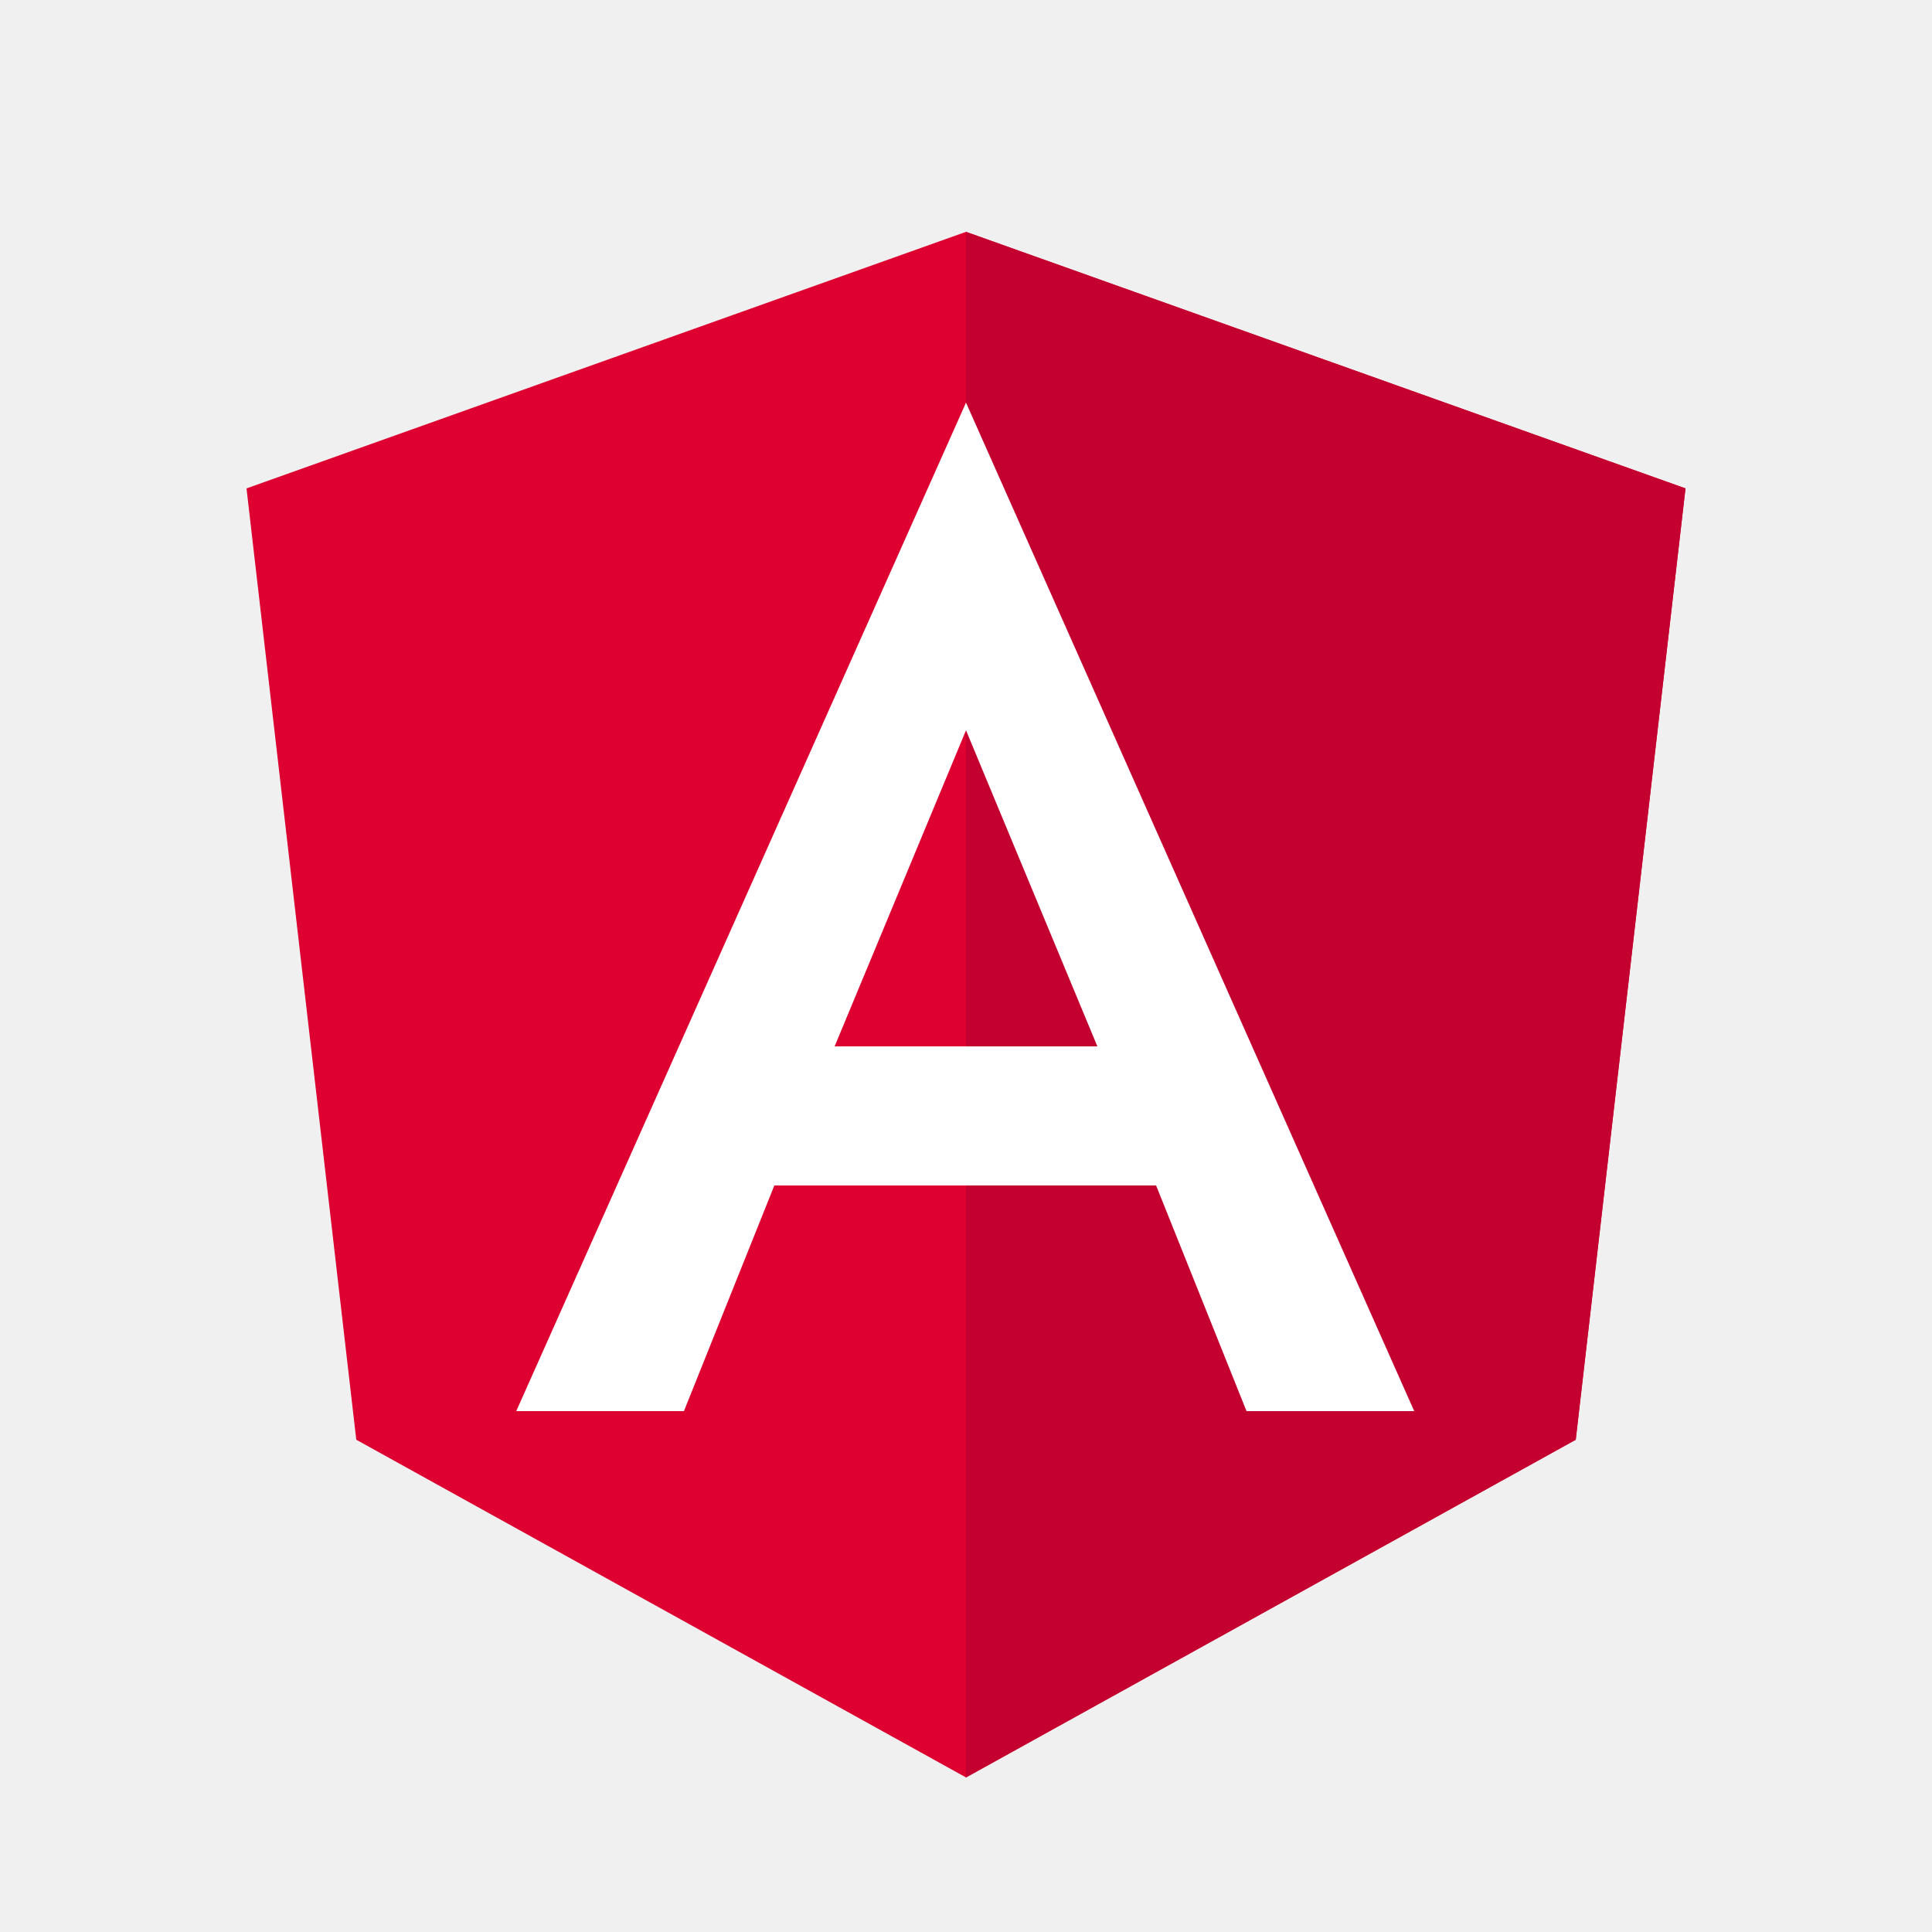
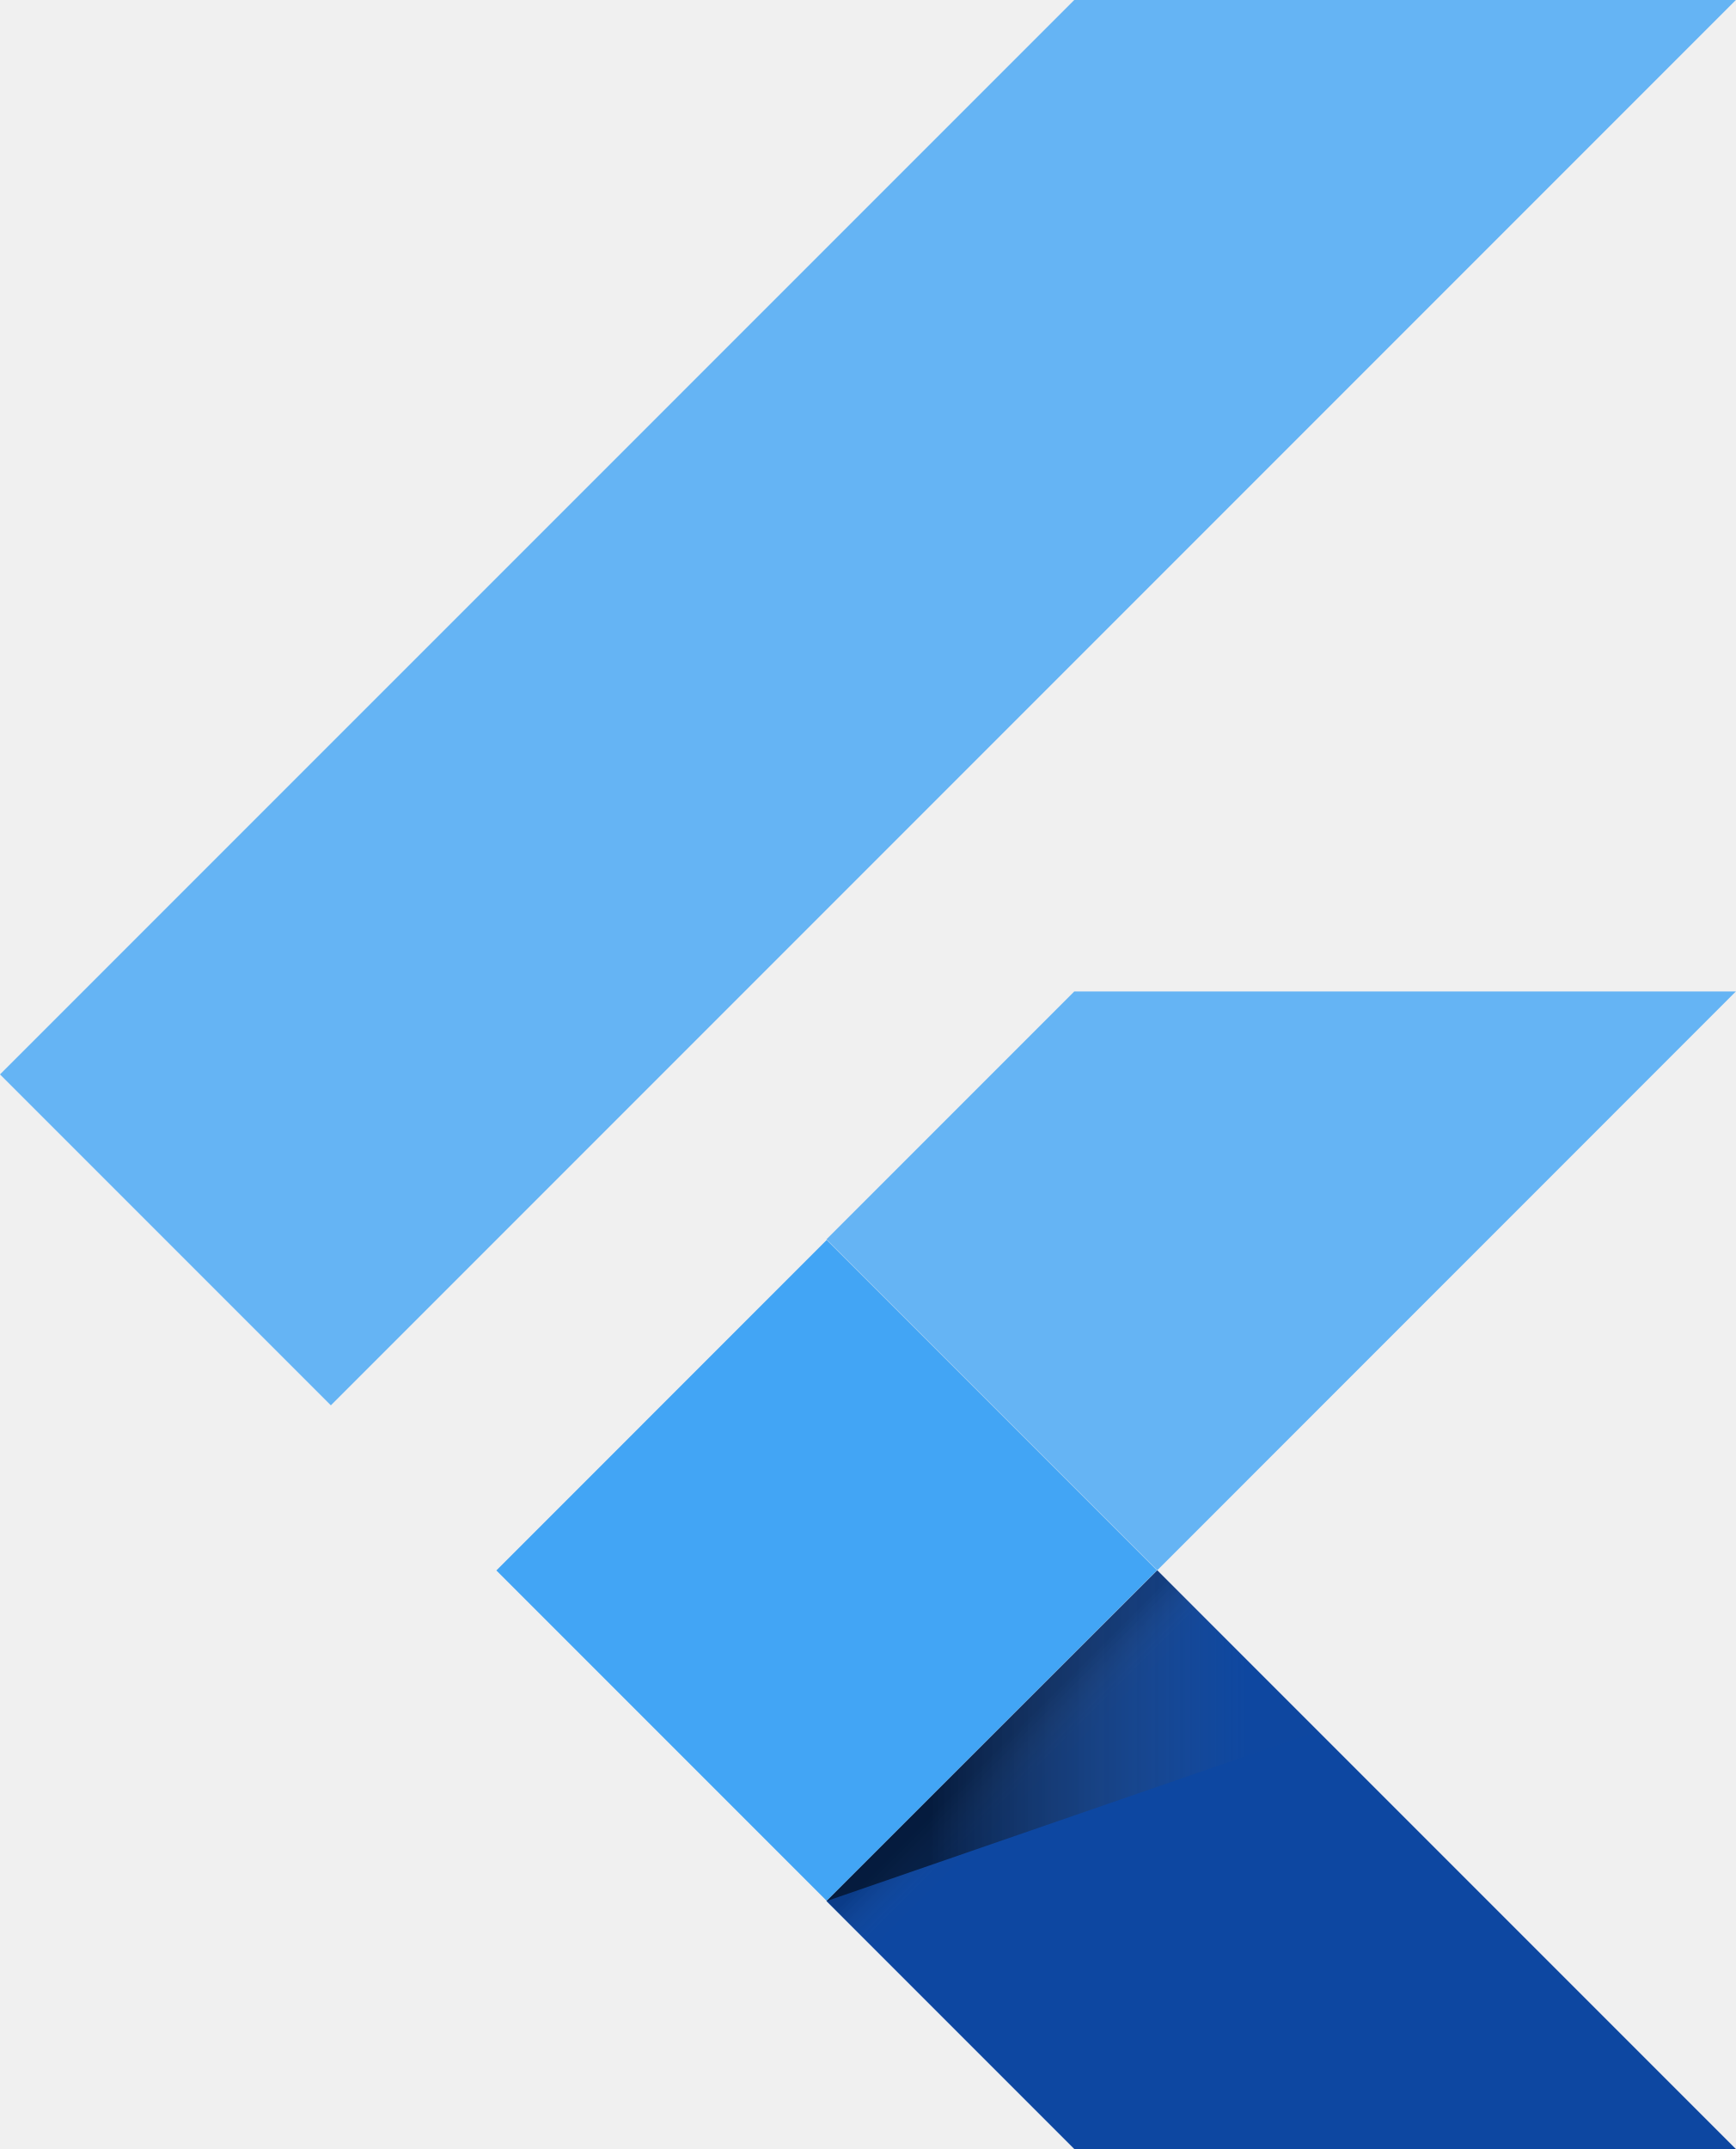
- <svg xmlns="http://www.w3.org/2000/svg" width="64" height="64" viewBox="0 0 64 64" fill="none">
-   <path d="M32 7.68L8.166 16.179L11.802 47.693L32 58.88L52.199 47.693L55.834 16.179L32 7.68Z" fill="#DD0031" />
-   <path d="M32 7.68V13.363V13.337V39.27V58.88L52.198 47.693L55.834 16.179L32 7.68Z" fill="#C3002F" />
-   <path d="M32 13.338L17.101 46.746H22.656L25.651 39.271H38.298L41.293 46.746H46.848L32 13.338ZM36.352 34.663H27.648L32 24.192L36.352 34.663Z" fill="white" />
+ <svg xmlns="http://www.w3.org/2000/svg" enable-background="new 0 0 1999 2474.2" viewBox="0 0 1999 2474.2">
+   <linearGradient id="a" gradientTransform="matrix(380.4042 -380.4175 -53.104 -53.1021 908228.312 -700059.5)" gradientUnits="userSpaceOnUse" x1="-2115.003" x2="-2115.003" y1="1930.741" y2="1929.741">
+     <stop offset=".2" stop-opacity=".15" />
+     <stop offset=".85" stop-color="#616161" stop-opacity=".01" />
+   </linearGradient>
+   <linearGradient id="b" gradientTransform="matrix(565.291 0 0 -380.9571 1196694.25 743476.562)" gradientUnits="userSpaceOnUse" x1="-2115.269" x2="-2114.269" y1="1946.356" y2="1946.356">
+     <stop offset=".2" stop-opacity=".55" />
+     <stop offset=".85" stop-color="#616161" stop-opacity=".01" />
+   </linearGradient>
+   <path d="m381 1618-381-381 1237.1-1237h761.9m0 1141.5h-761.9l-285.4 285.4 381 381" fill="#42a5f5" fill-opacity=".8" />
+   <path d="m951.7 2188.8 285.4 285.4h761.9l-666.3-666.3" fill="#0d47a1" />
+   <path d="m571.6 1808.1 380.4-380.5 380.4 380.4-380.4 380.5z" fill="#42a5f5" />
+   <path d="m952 2188.5 380.4-380.4 53.1 53.1-380.4 380.4z" fill="url(#a)" />
+   <path d="m951.7 2188.8 565.3-195.3-184.3-185.7" fill="url(#b)" />
</svg>
